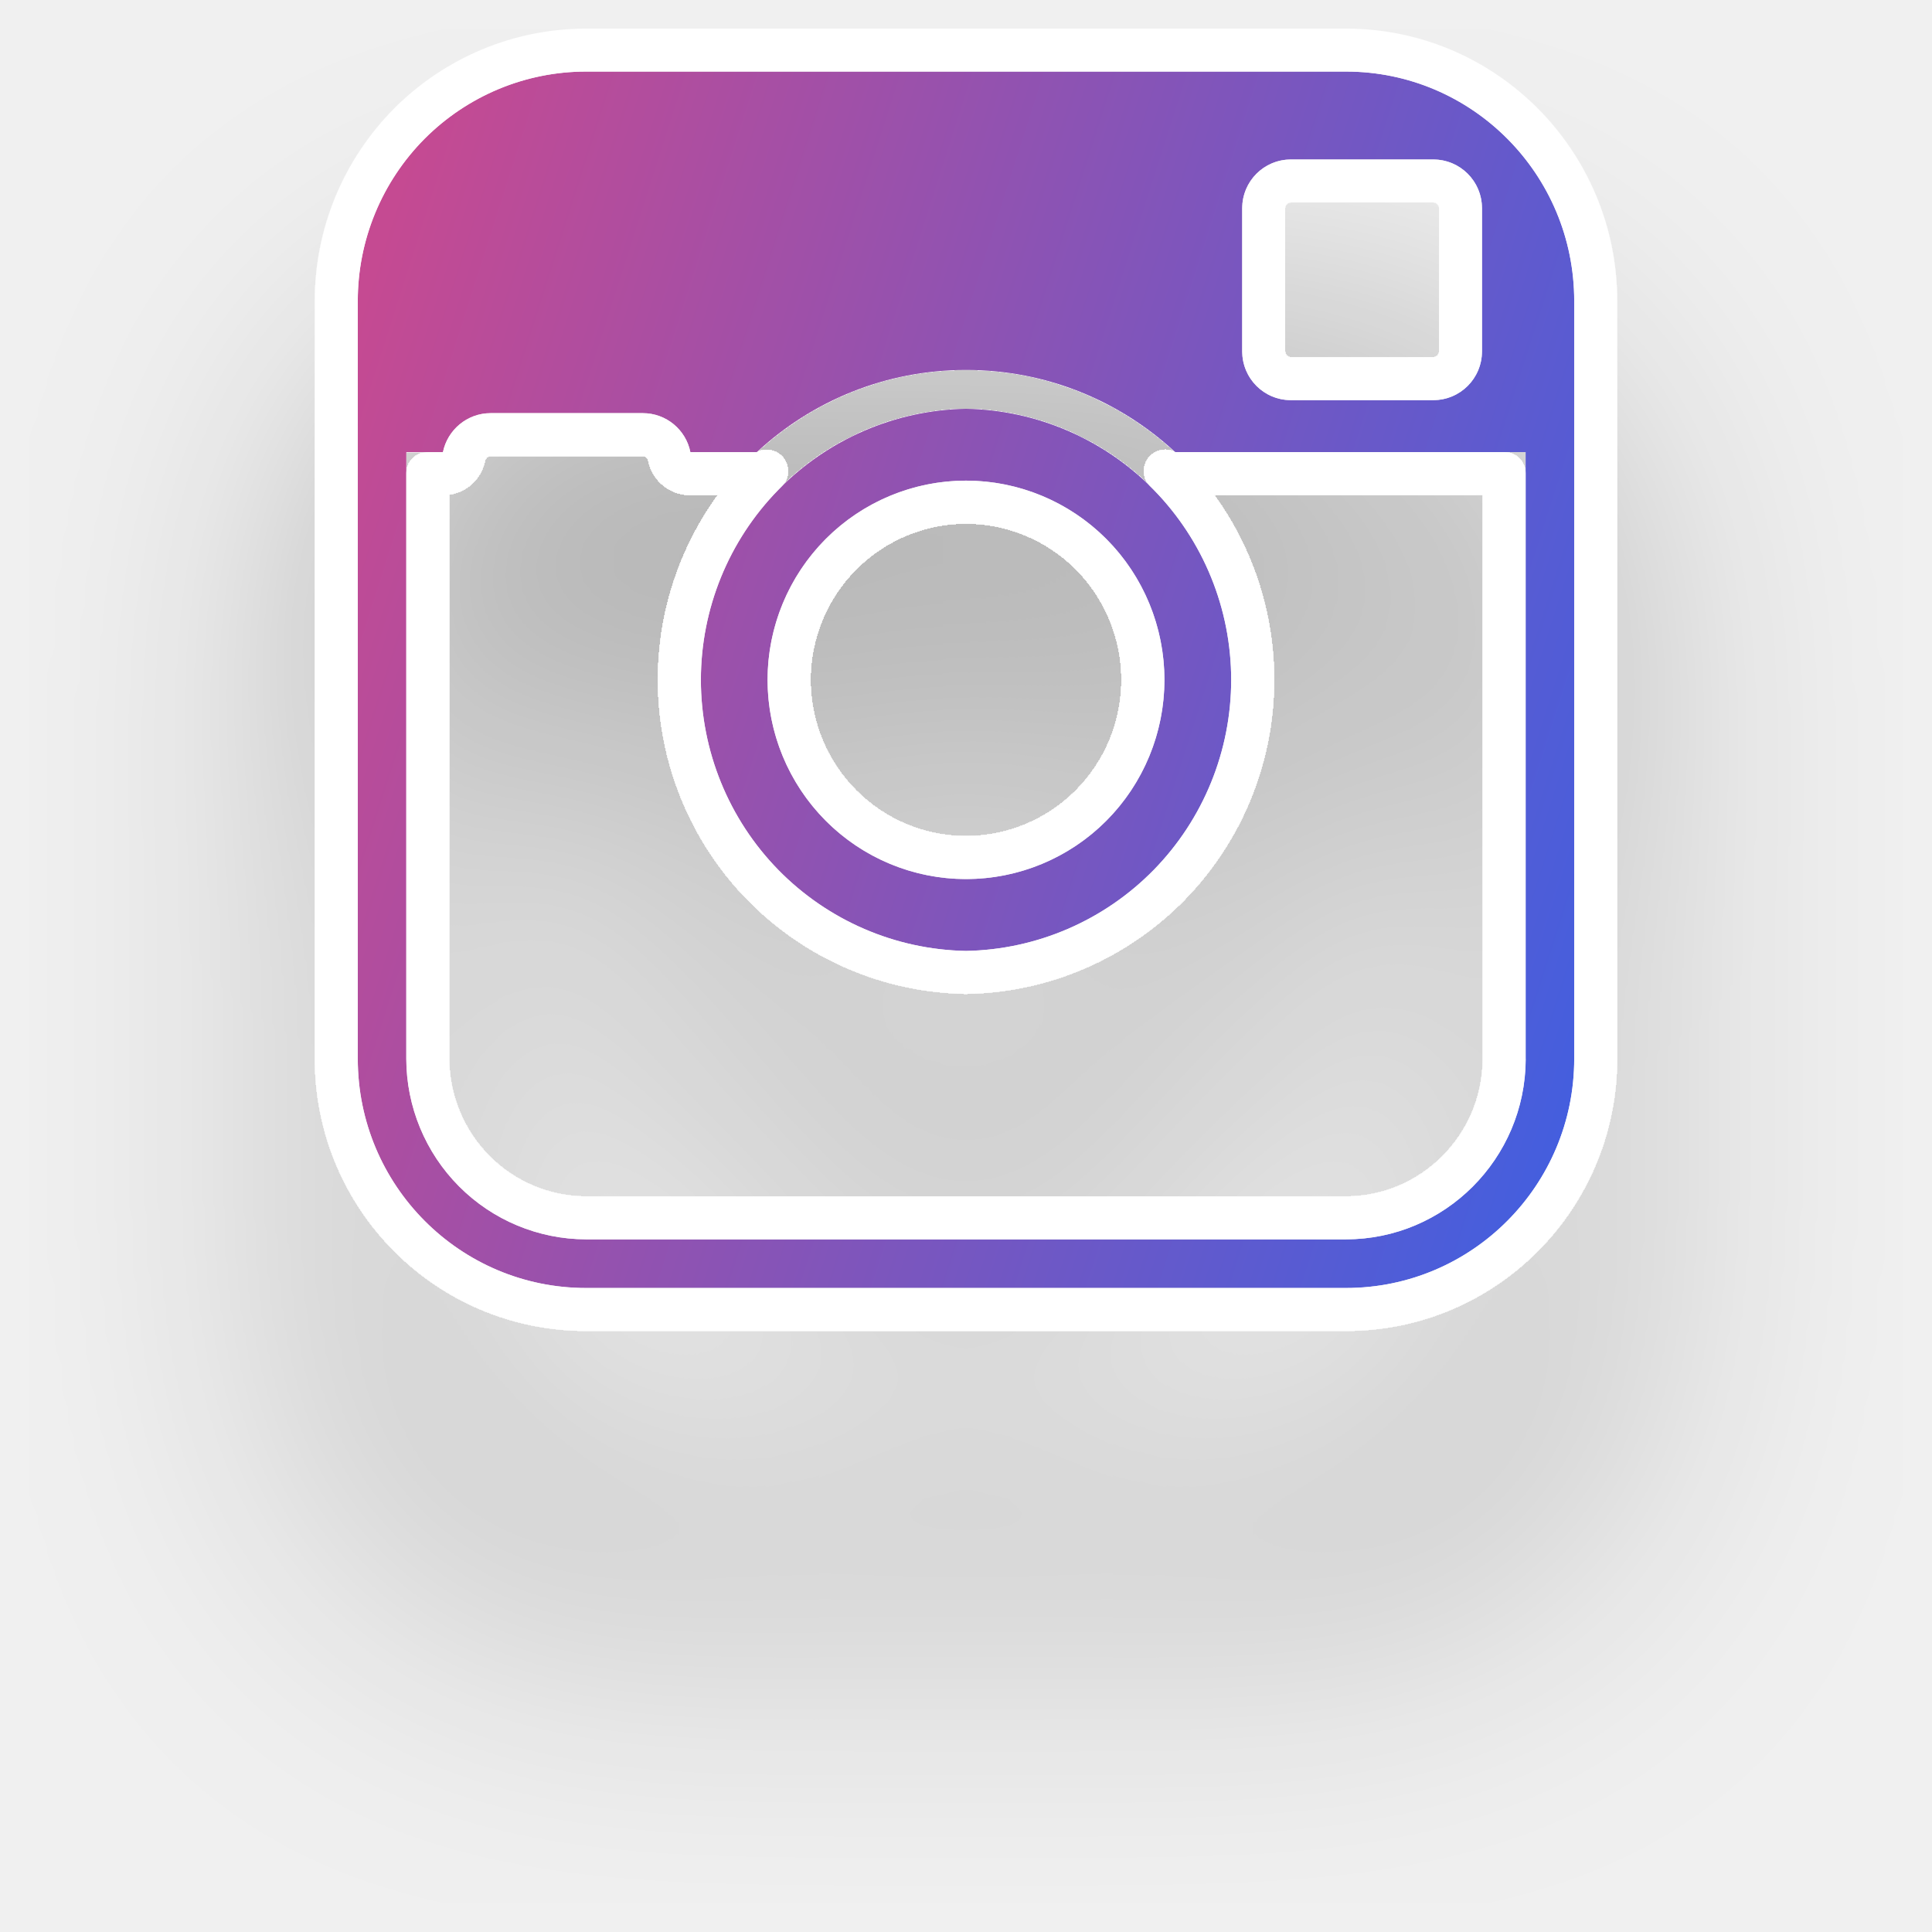
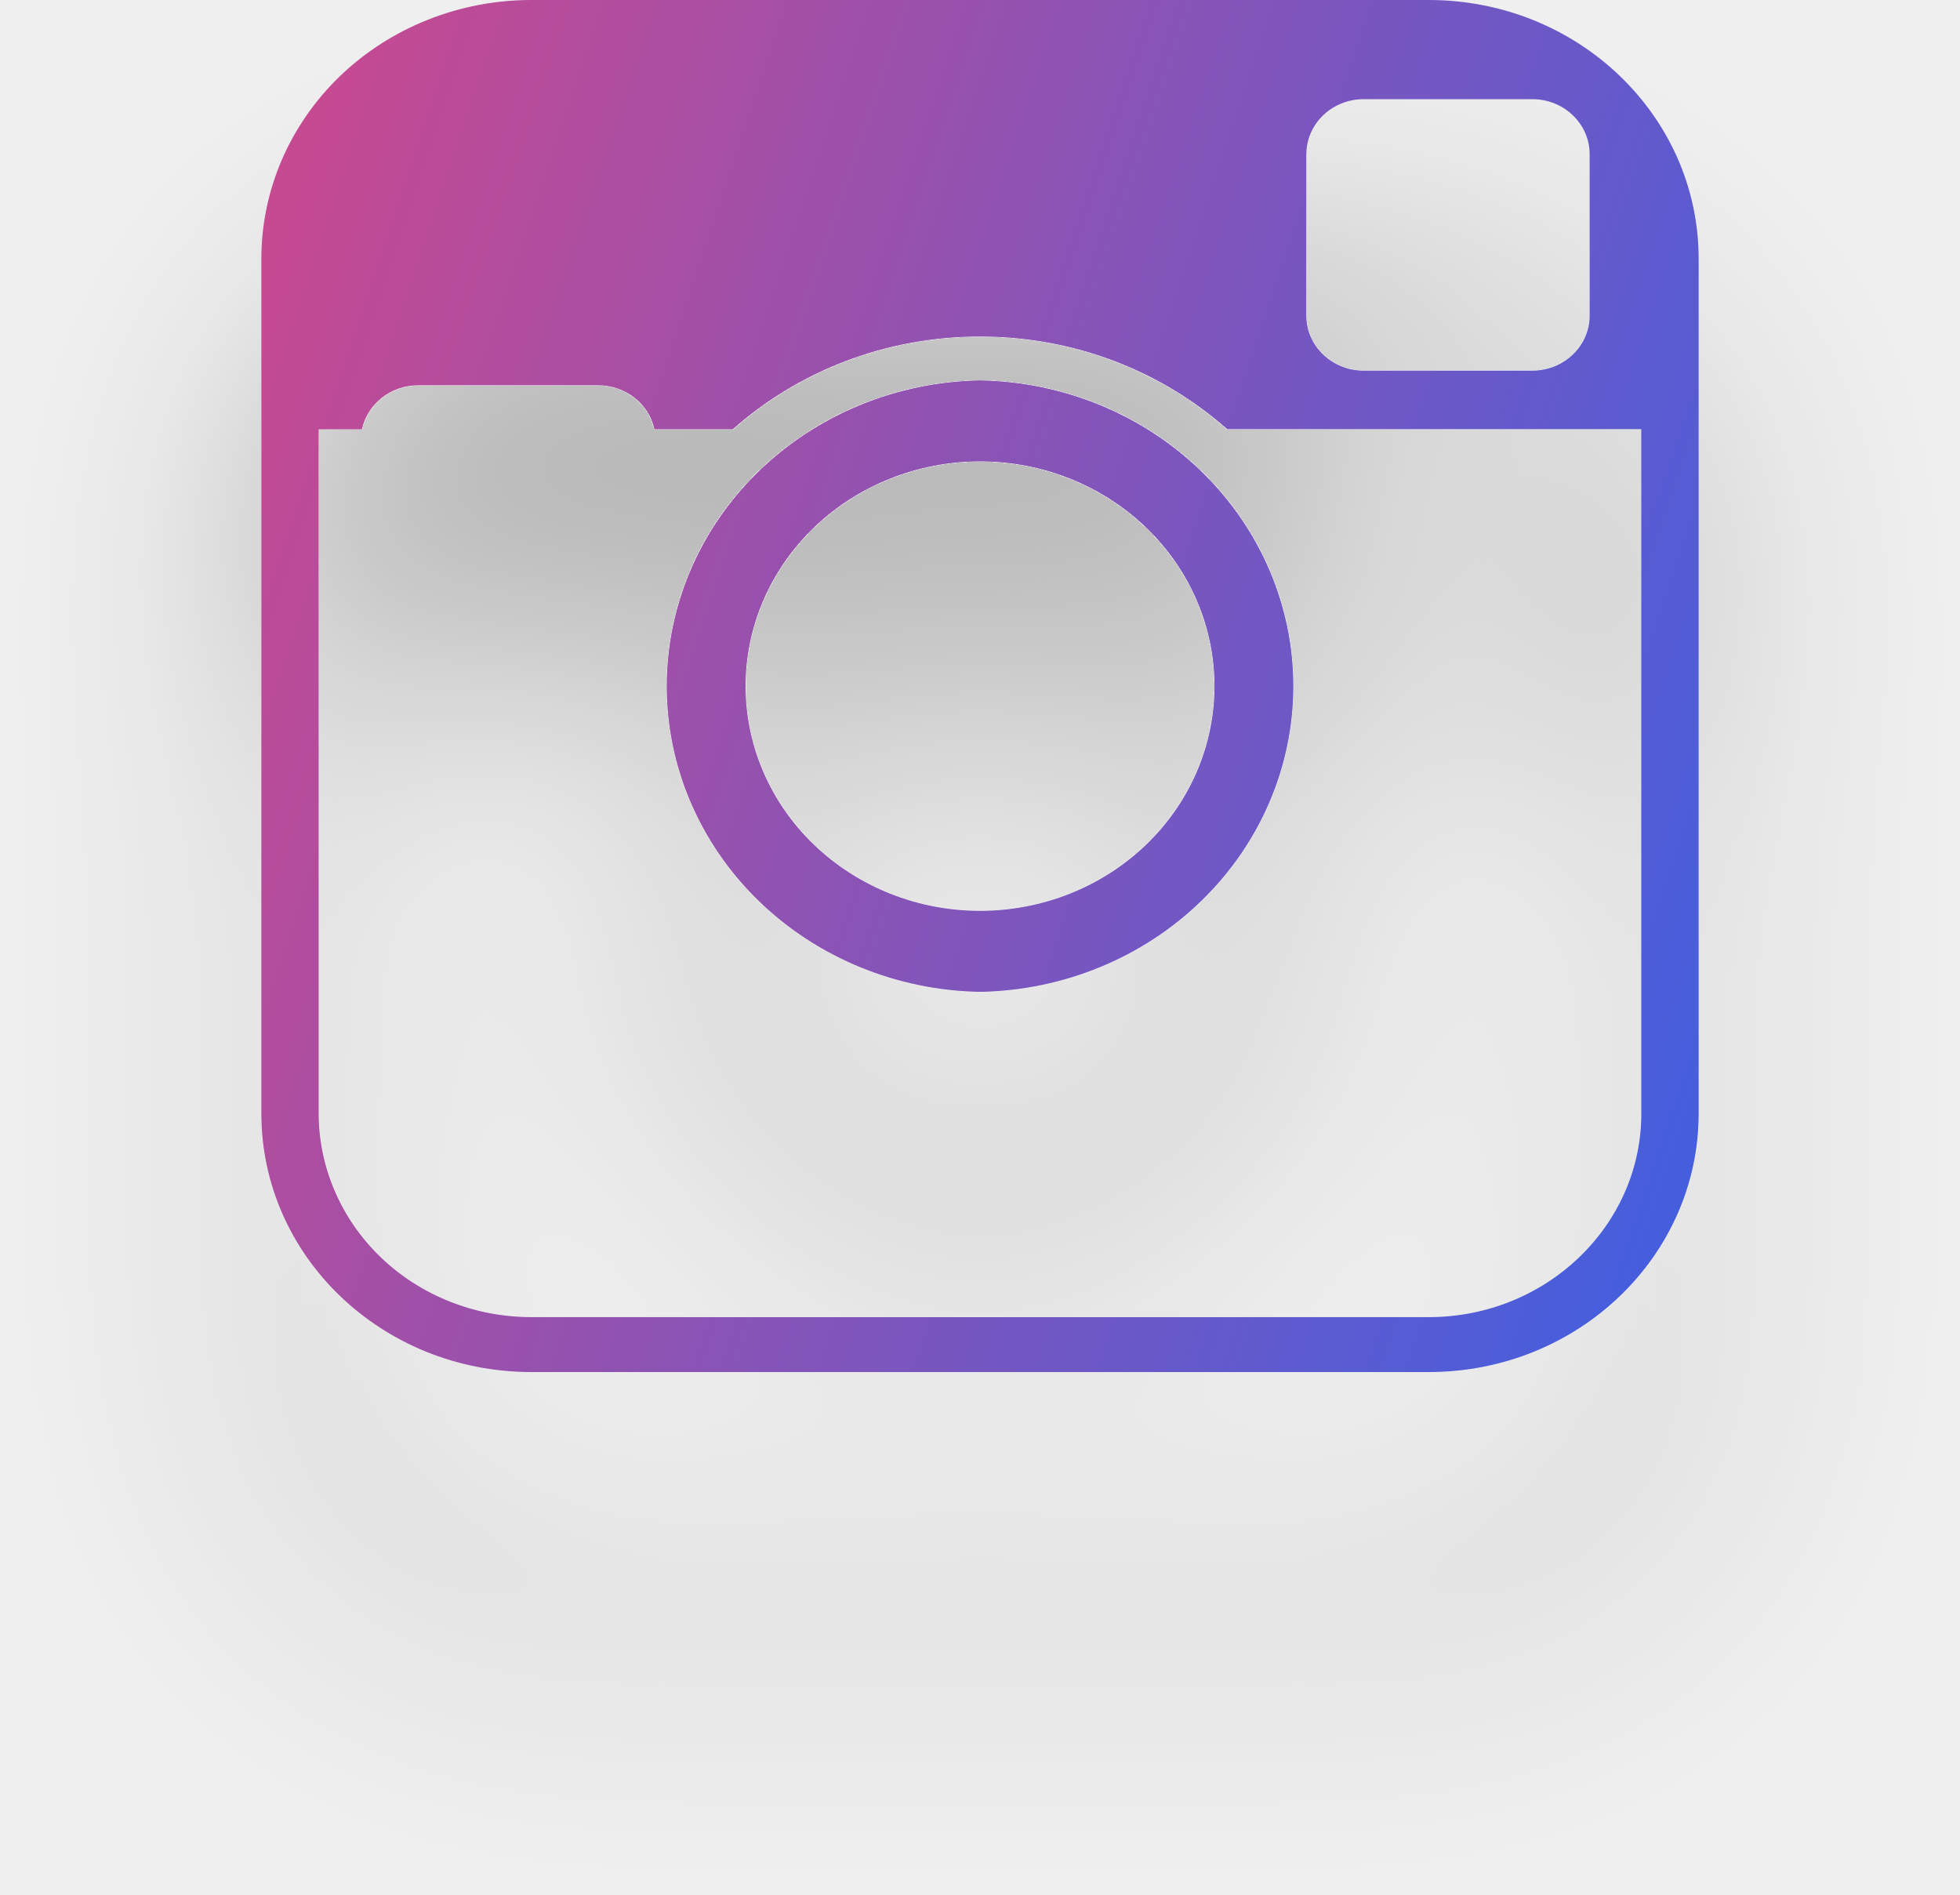
- <svg xmlns="http://www.w3.org/2000/svg" width="27" height="27" viewBox="0 0 27 27" fill="none">
+ <svg xmlns="http://www.w3.org/2000/svg" width="30" height="29" viewBox="0 0 30 29" fill="none">
  <g filter="url(#filter0_d_231_19)">
-     <path d="M13.5 5.713C12.511 5.731 11.569 6.138 10.876 6.846C10.183 7.555 9.795 8.508 9.795 9.501C9.795 10.494 10.183 11.447 10.876 12.156C11.569 12.864 12.511 13.271 13.5 13.29C14.489 13.271 15.431 12.864 16.125 12.156C16.817 11.447 17.206 10.494 17.206 9.501C17.206 8.508 16.817 7.555 16.125 6.846C15.431 6.138 14.489 5.731 13.5 5.713ZM13.5 12.285C12.765 12.285 12.059 11.992 11.54 11.47C11.02 10.948 10.727 10.24 10.727 9.501C10.727 8.763 11.02 8.055 11.54 7.533C12.059 7.011 12.765 6.717 13.5 6.717C14.236 6.717 14.941 7.011 15.461 7.533C15.981 8.055 16.273 8.763 16.273 9.501C16.273 10.24 15.981 10.948 15.461 11.47C14.941 11.992 14.236 12.285 13.5 12.285ZM18.809 1H8.191C7.772 1 7.357 1.083 6.97 1.244C6.583 1.405 6.231 1.641 5.934 1.939C5.638 2.237 5.403 2.59 5.243 2.979C5.082 3.368 5 3.785 5 4.205V14.796C5 16.567 6.43 18 8.191 18H18.809C20.573 18 22 16.564 22 14.796V4.207C22 2.436 20.572 1 18.809 1ZM17.36 2.91C17.36 2.534 17.663 2.229 18.039 2.229H20.032C20.406 2.229 20.711 2.533 20.711 2.91V4.911C20.711 5.287 20.407 5.592 20.031 5.592H18.038C17.665 5.592 17.36 5.288 17.36 4.911V2.91L17.36 2.91ZM21.322 14.796C21.322 16.187 20.195 17.32 18.809 17.32H8.191C7.525 17.319 6.886 17.053 6.415 16.58C5.944 16.107 5.679 15.465 5.678 14.796V6.319H6.19C6.253 6.009 6.527 5.774 6.856 5.774H8.984C9.312 5.774 9.587 6.008 9.648 6.319H10.576C11.344 5.606 12.371 5.17 13.5 5.17C14.63 5.17 15.654 5.605 16.424 6.318H21.321V14.796H21.322L21.322 14.796Z" fill="url(#paint0_linear_231_19)" />
-     <path d="M10.712 6.586C10.695 6.603 10.678 6.62 10.662 6.637C9.914 7.401 9.495 8.43 9.495 9.501C9.495 10.572 9.914 11.601 10.662 12.366C11.41 13.13 12.427 13.57 13.495 13.589L13.495 13.59L13.506 13.589C14.574 13.57 15.591 13.13 16.339 12.366C17.087 11.601 17.506 10.572 17.506 9.501C17.506 8.43 17.087 7.401 16.339 6.637C16.322 6.619 16.305 6.602 16.287 6.585C16.329 6.606 16.376 6.618 16.424 6.618H21.021V14.796C21.021 14.802 21.021 14.808 21.021 14.814C21.012 16.032 20.022 17.02 18.809 17.02H8.192C7.605 17.019 7.043 16.785 6.628 16.368C6.213 15.951 5.979 15.386 5.978 14.796V6.619H6.19C6.333 6.619 6.456 6.519 6.484 6.379C6.52 6.204 6.674 6.074 6.856 6.074H8.984C9.166 6.074 9.32 6.204 9.354 6.377C9.382 6.518 9.505 6.619 9.648 6.619H10.576C10.623 6.619 10.67 6.607 10.712 6.586ZM8.191 0.7H8.191C7.733 0.7 7.278 0.791 6.855 0.967C6.431 1.144 6.046 1.402 5.722 1.727C5.398 2.053 5.141 2.439 4.965 2.865C4.79 3.29 4.7 3.745 4.7 4.205C4.7 4.205 4.7 4.205 4.7 4.205V14.796C4.7 16.732 6.263 18.3 8.191 18.3H18.809C20.74 18.3 22.3 16.729 22.3 14.796V4.207C22.3 2.271 20.739 0.7 18.809 0.7H8.191ZM17.66 2.93C17.66 2.923 17.66 2.917 17.66 2.91C17.66 2.699 17.831 2.529 18.039 2.529H20.032C20.239 2.529 20.411 2.698 20.411 2.91V4.911C20.411 5.122 20.241 5.292 20.031 5.292H18.038C17.831 5.292 17.66 5.123 17.66 4.911V2.93ZM13.5 11.985C12.845 11.985 12.216 11.724 11.752 11.258C11.288 10.792 11.027 10.16 11.027 9.501C11.027 8.842 11.288 8.21 11.752 7.744C12.216 7.279 12.845 7.017 13.5 7.017C14.156 7.017 14.785 7.279 15.249 7.744C15.713 8.21 15.973 8.842 15.973 9.501C15.973 10.16 15.713 10.792 15.249 11.258C14.785 11.724 14.156 11.985 13.5 11.985Z" stroke="white" stroke-width="0.6" stroke-linejoin="round" />
+     <path d="M15 5.822C13.721 5.844 12.501 6.347 11.604 7.222C10.707 8.097 10.205 9.275 10.205 10.502C10.205 11.728 10.707 12.906 11.604 13.781C12.501 14.656 13.721 15.159 15 15.181C16.28 15.159 17.5 14.656 18.396 13.781C19.293 12.906 19.796 11.728 19.796 10.502C19.796 9.275 19.293 8.097 18.396 7.222C17.5 6.347 16.28 5.844 15 5.822ZM15 13.941C14.049 13.941 13.136 13.578 12.463 12.933C11.79 12.288 11.412 11.414 11.412 10.502C11.412 9.589 11.79 8.715 12.463 8.07C13.136 7.425 14.049 7.062 15 7.062C15.952 7.062 16.865 7.425 17.538 8.07C18.211 8.715 18.589 9.589 18.589 10.502C18.589 11.414 18.211 12.288 17.538 12.933C16.865 13.578 15.952 13.941 15 13.941ZM21.87 0H8.13C7.588 0 7.05 0.103 6.549 0.302C6.048 0.501 5.593 0.792 5.209 1.16C4.826 1.528 4.522 1.964 4.314 2.445C4.107 2.925 4 3.44 4 3.96V17.042C4 19.23 5.85 21 8.13 21H21.87C24.153 21 26 19.227 26 17.043V3.961C26 1.773 24.152 0 21.87 0ZM19.996 2.36C19.996 1.895 20.388 1.518 20.874 1.518H23.454C23.937 1.518 24.331 1.894 24.331 2.36V4.832C24.331 5.295 23.939 5.673 23.452 5.673H20.873C20.39 5.673 19.995 5.297 19.995 4.831V2.359L19.996 2.36ZM25.122 17.043C25.122 18.761 23.664 20.159 21.87 20.159H8.13C7.268 20.159 6.441 19.83 5.831 19.246C5.222 18.661 4.879 17.869 4.878 17.043V6.571H5.54C5.622 6.187 5.976 5.897 6.401 5.897H9.155C9.58 5.897 9.936 6.187 10.016 6.57H11.216C12.21 5.69 13.539 5.151 15 5.151C16.462 5.151 17.788 5.688 18.784 6.569H25.121V17.042H25.123L25.122 17.043Z" fill="url(#paint0_linear_231_19)" />
  </g>
  <defs>
-     <filter id="filter0_d_231_19" x="0.4" y="0.4" width="26.2" height="26.2" filterUnits="userSpaceOnUse" color-interpolation-filters="sRGB">
+     <filter id="filter0_d_231_19" x="0" y="0" width="30" height="29" filterUnits="userSpaceOnUse" color-interpolation-filters="sRGB">
      <feFlood flood-opacity="0" result="BackgroundImageFix" />
      <feColorMatrix in="SourceAlpha" type="matrix" values="0 0 0 0 0 0 0 0 0 0 0 0 0 0 0 0 0 0 127 0" result="hardAlpha" />
      <feOffset dy="4" />
      <feGaussianBlur stdDeviation="2" />
      <feComposite in2="hardAlpha" operator="out" />
      <feColorMatrix type="matrix" values="0 0 0 0 0 0 0 0 0 0 0 0 0 0 0 0 0 0 0.25 0" />
      <feBlend mode="normal" in2="BackgroundImageFix" result="effect1_dropShadow_231_19" />
      <feBlend mode="normal" in="SourceGraphic" in2="effect1_dropShadow_231_19" result="shape" />
    </filter>
-     <linearGradient id="paint0_linear_231_19" x1="6.576" y1="-0.541" x2="28.38" y2="6.424" gradientUnits="userSpaceOnUse">
+     <linearGradient id="paint0_linear_231_19" x1="6.039" y1="-1.904" x2="34.004" y2="7.455" gradientUnits="userSpaceOnUse">
      <stop stop-color="#C54A92" />
      <stop offset="1" stop-color="#2E62EB" />
    </linearGradient>
  </defs>
</svg>
